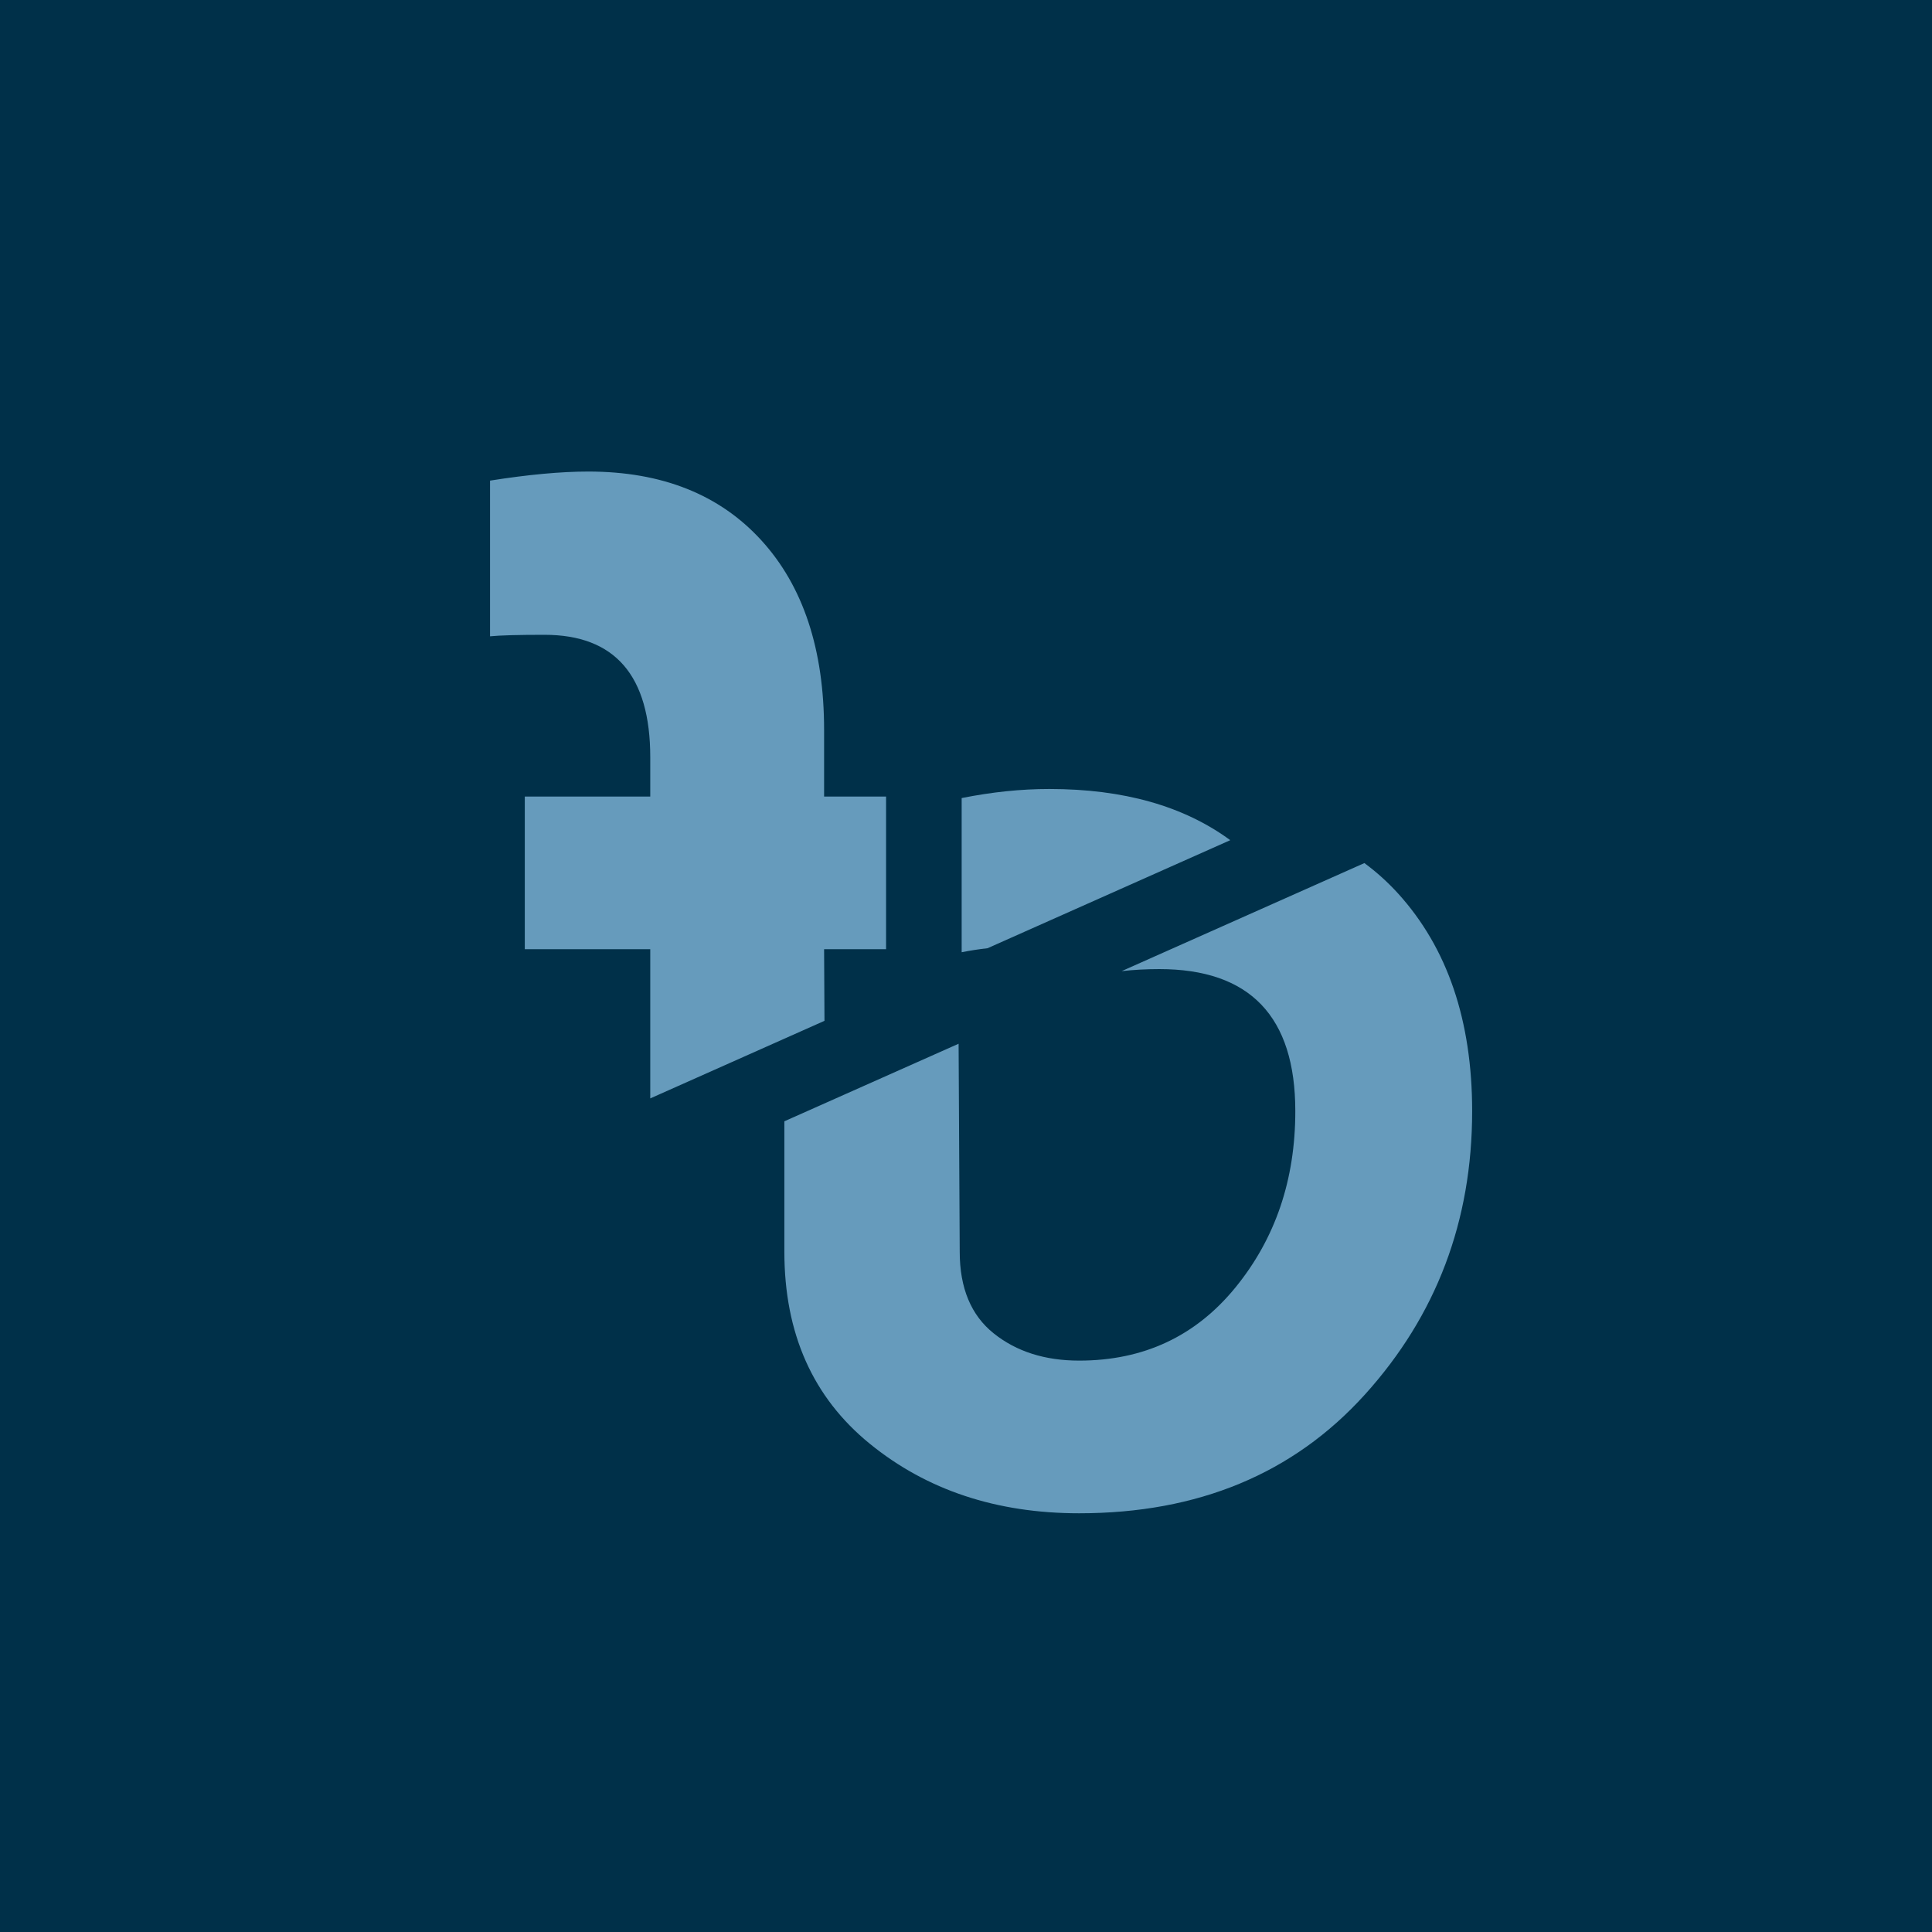
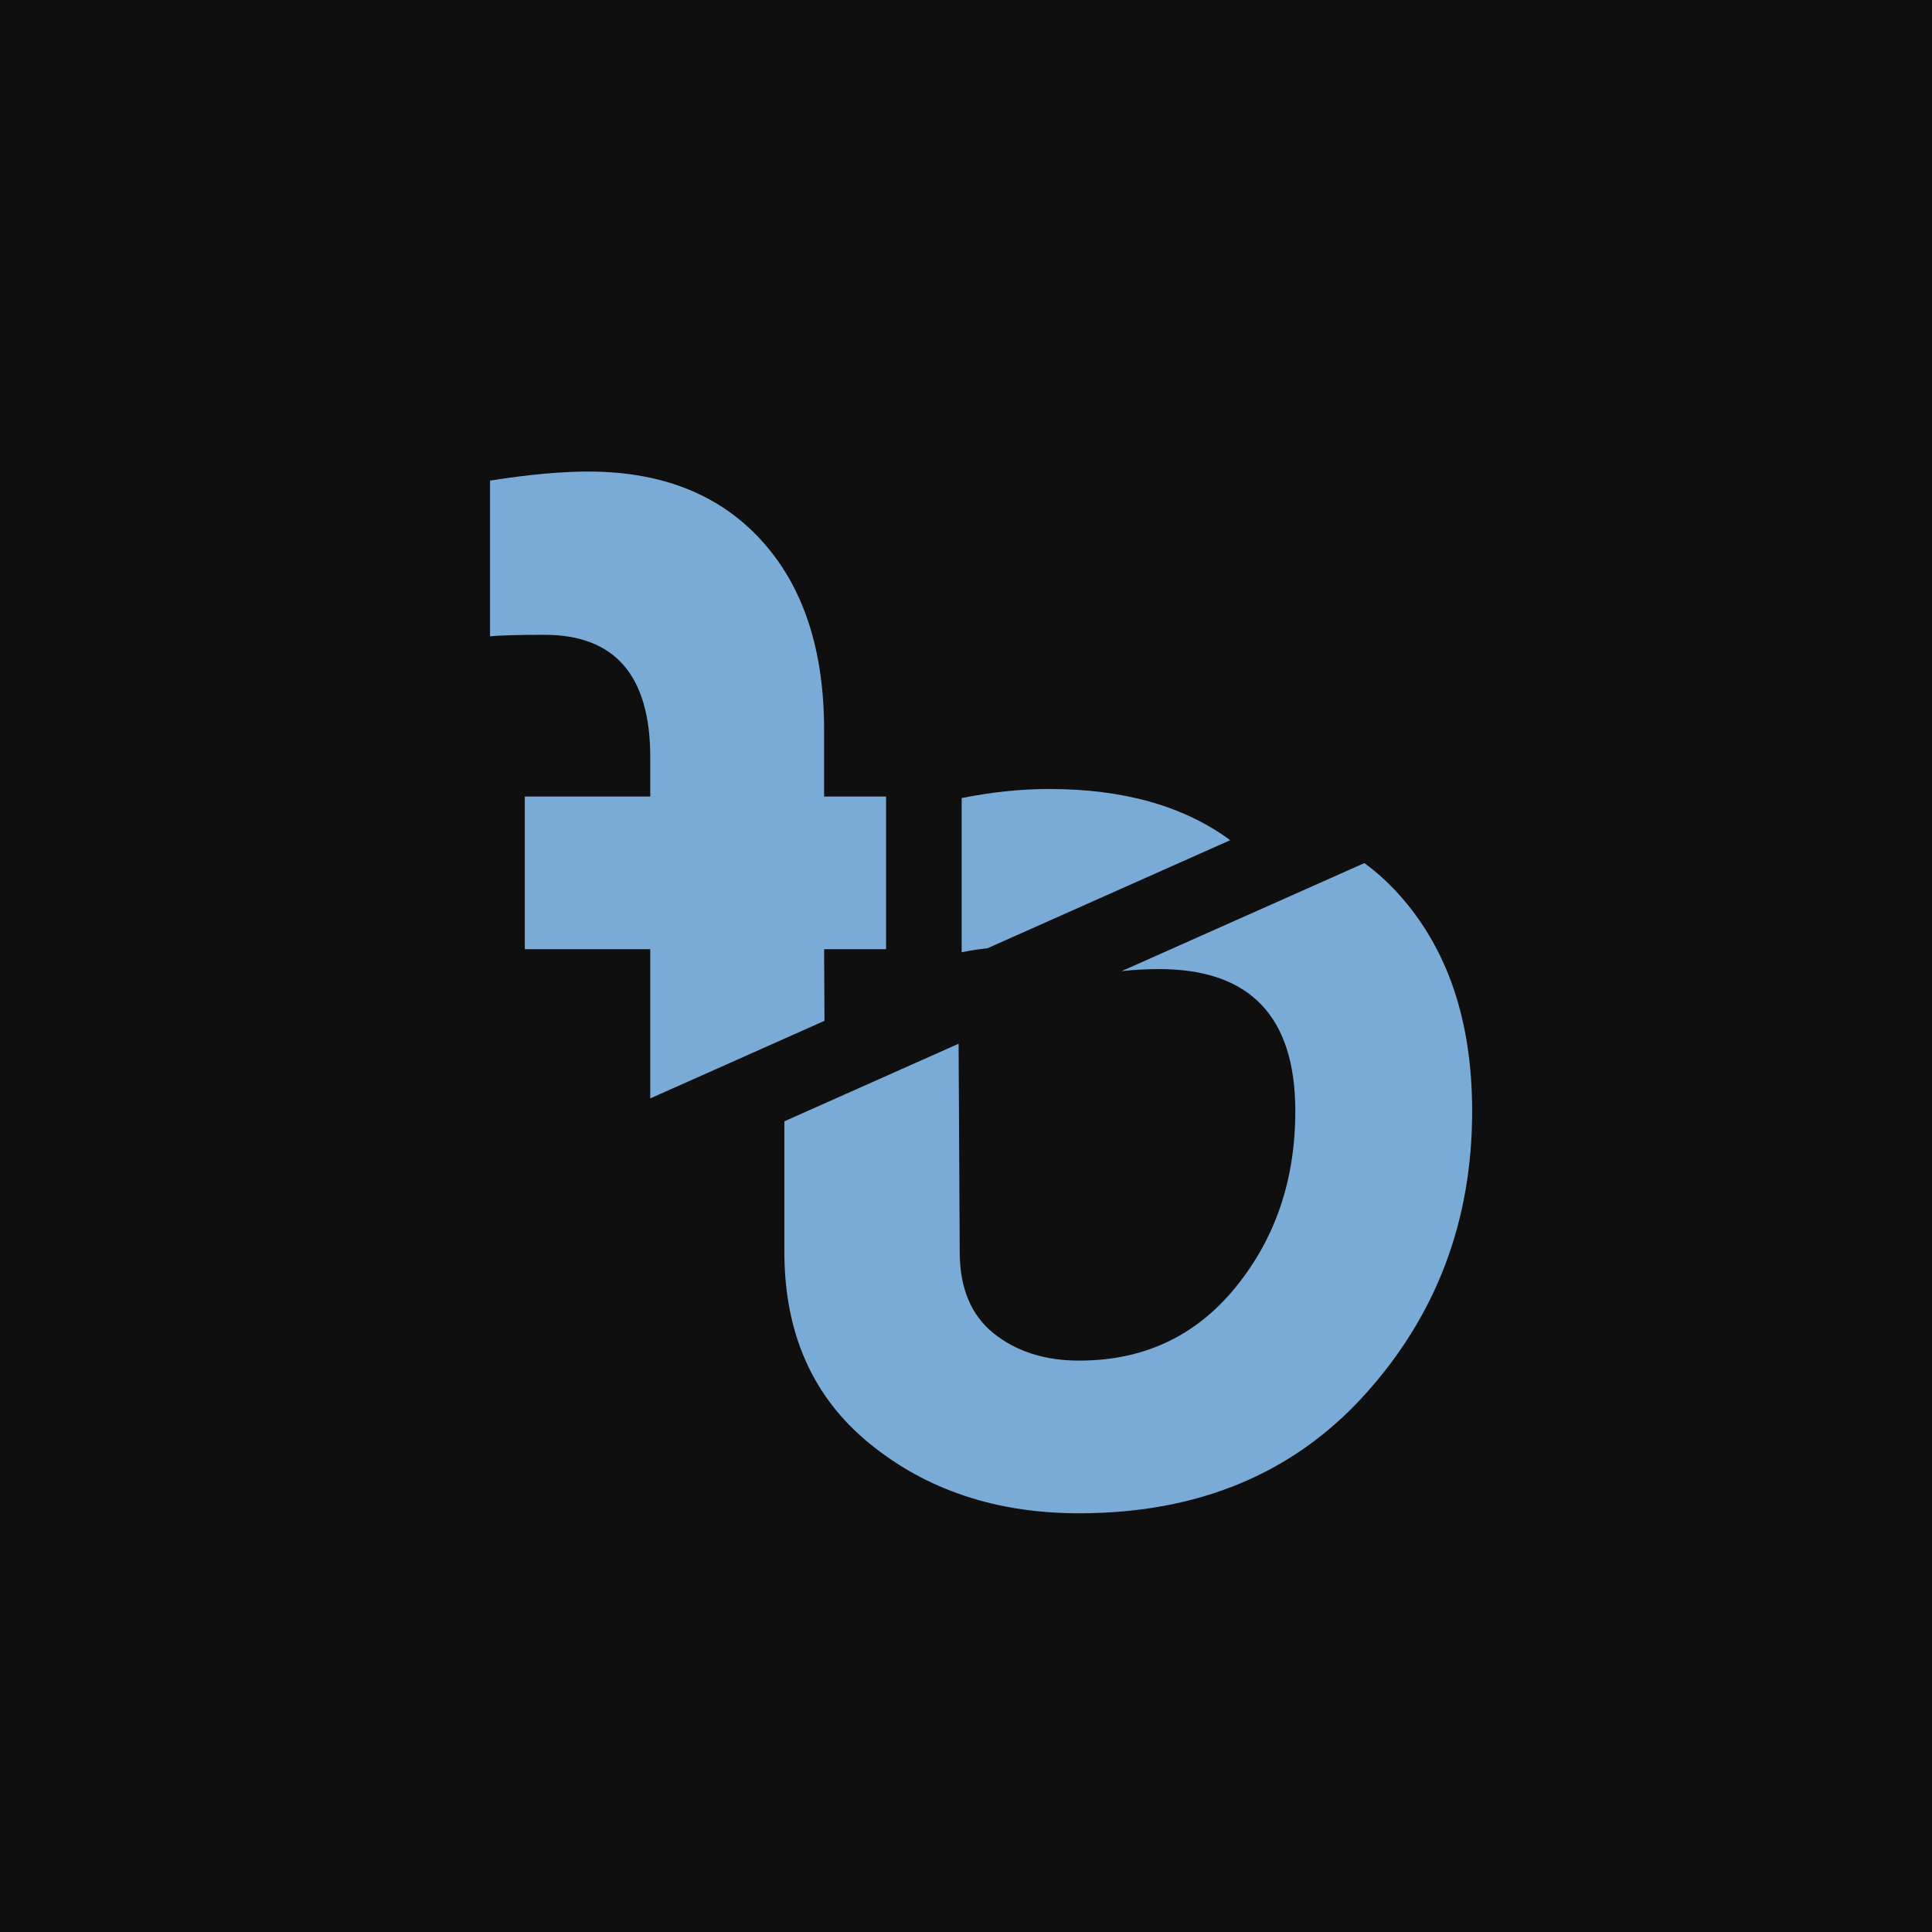
<svg xmlns="http://www.w3.org/2000/svg" viewBox="0 0 1024 1024">
-   <rect x="0" y="0" width="1024" height="1024" fill="#003049" />
-   <path fill="#669BBC" d="M311.80 249.93Q370.29 249.93 403.54 286.39Q436.79 322.84 436.79 386.93L436.79 422.19L469.64 422.19L469.64 503.11L436.79 503.11L436.99 541.06L344.65 582.18L344.65 503.11L278.15 503.11L278.15 422.19L344.65 422.19L344.65 401.36Q344.65 336.46 288.57 336.46Q267.74 336.46 259.73 337.26L259.73 254.74Q290.17 249.93 311.80 249.93ZM652.06 445.31L523.42 502.58Q516.42 503.36 509.70 504.71L509.70 422.99Q533.73 418.18 556.17 418.18Q615.17 418.18 652.06 445.31Z M594.50 514.72L723.15 457.45Q732.84 464.58 741.02 473.58Q780.27 516.85 780.27 588.95Q780.27 676.28 723.39 739.18Q666.51 802.07 571.97 802.07Q506.27 802.07 461.00 765.21Q415.73 728.36 415.73 663.46L415.73 594.31L508.08 553.20L508.67 663.46Q508.67 692.31 526.70 706.73Q544.73 721.15 571.97 721.15Q623.24 721.15 654.89 682.29Q686.54 643.43 686.54 588.95Q686.54 513.64 614.43 513.64Q604.20 513.64 594.50 514.72Z" />
+   <rect x="0" y="0" width="1024" height="1024" fill="#0F0F10" />
+   <path fill="#7AAAD6" d="M311.80 249.93Q370.29 249.93 403.54 286.39Q436.79 322.84 436.79 386.93L436.79 422.19L469.64 422.19L469.64 503.11L436.79 503.11L436.99 541.06L344.65 582.18L344.65 503.11L278.15 503.11L278.15 422.19L344.65 422.19L344.65 401.36Q344.65 336.46 288.57 336.46Q267.74 336.46 259.73 337.26L259.73 254.74Q290.17 249.93 311.80 249.93ZM652.06 445.31L523.42 502.58Q516.42 503.36 509.70 504.71L509.70 422.99Q533.73 418.18 556.17 418.18Q615.17 418.18 652.06 445.31Z M594.50 514.72L723.15 457.45Q732.84 464.58 741.02 473.58Q780.27 516.85 780.27 588.95Q780.27 676.28 723.39 739.18Q666.51 802.07 571.97 802.07Q506.27 802.07 461.00 765.21Q415.73 728.36 415.73 663.46L415.73 594.31L508.08 553.20L508.67 663.46Q508.67 692.31 526.70 706.73Q544.73 721.15 571.97 721.15Q623.24 721.15 654.89 682.29Q686.54 643.43 686.54 588.95Q686.54 513.64 614.43 513.64Q604.20 513.64 594.50 514.72Z" />
</svg>
